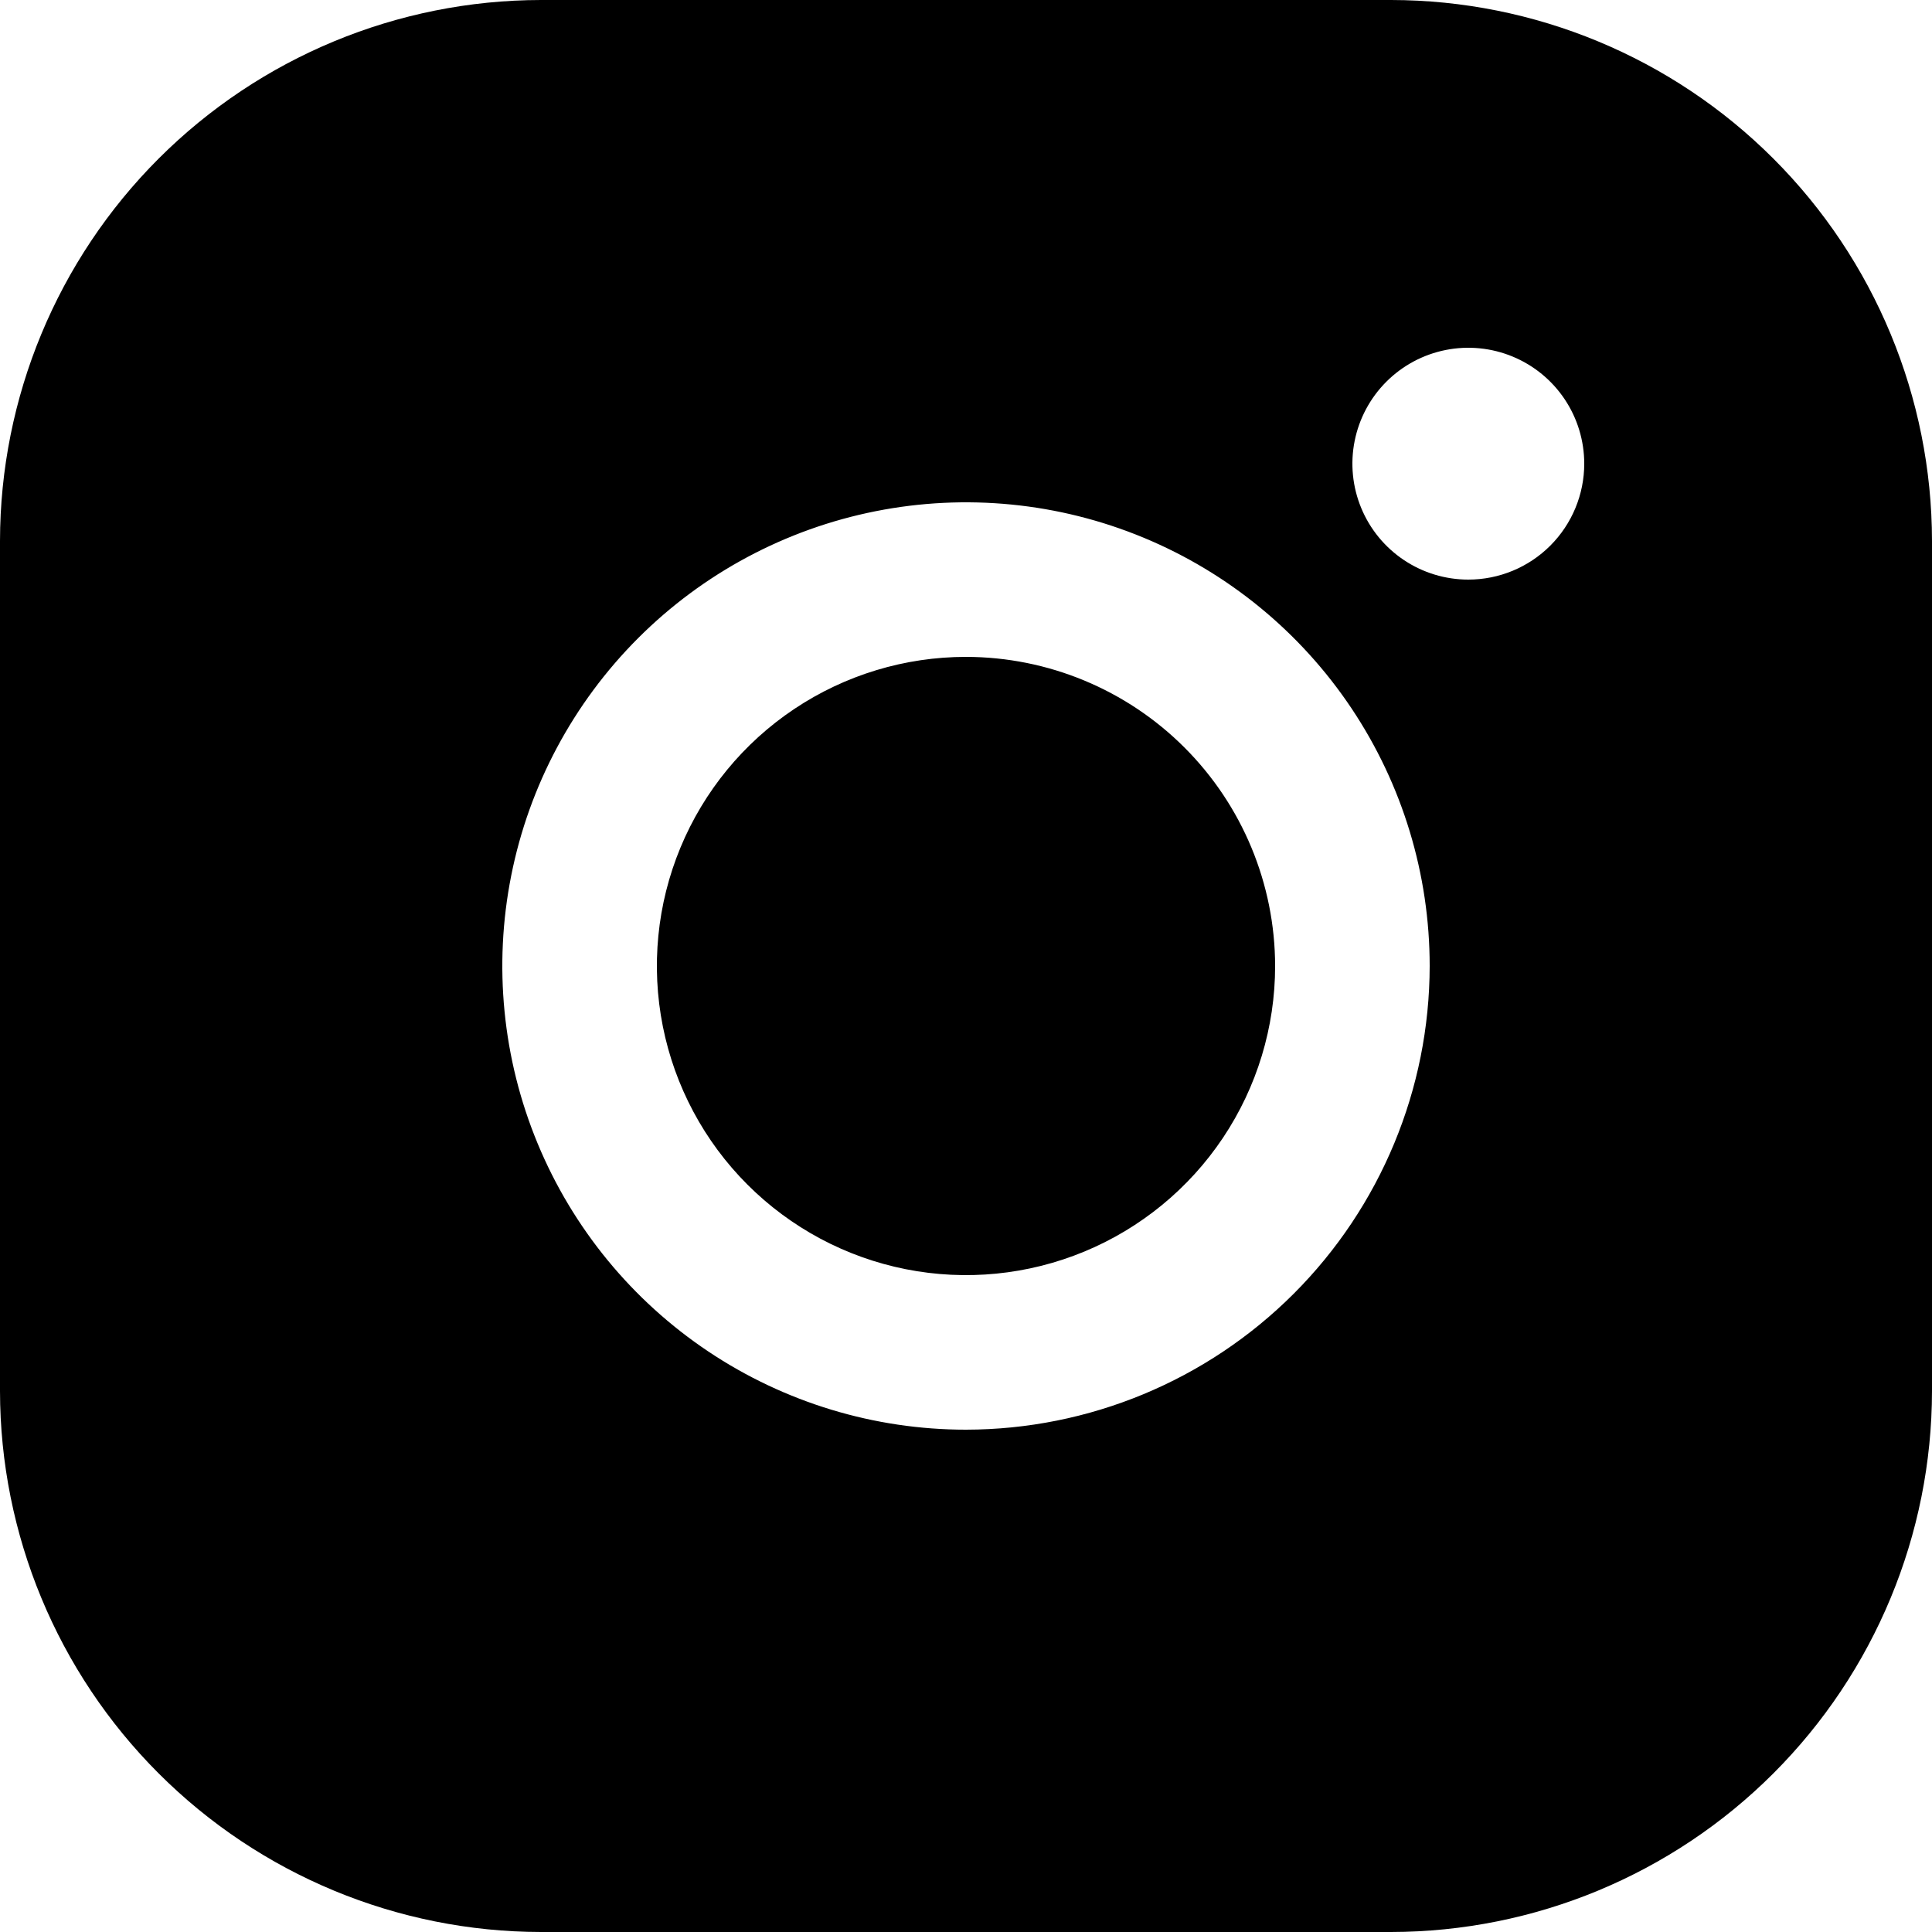
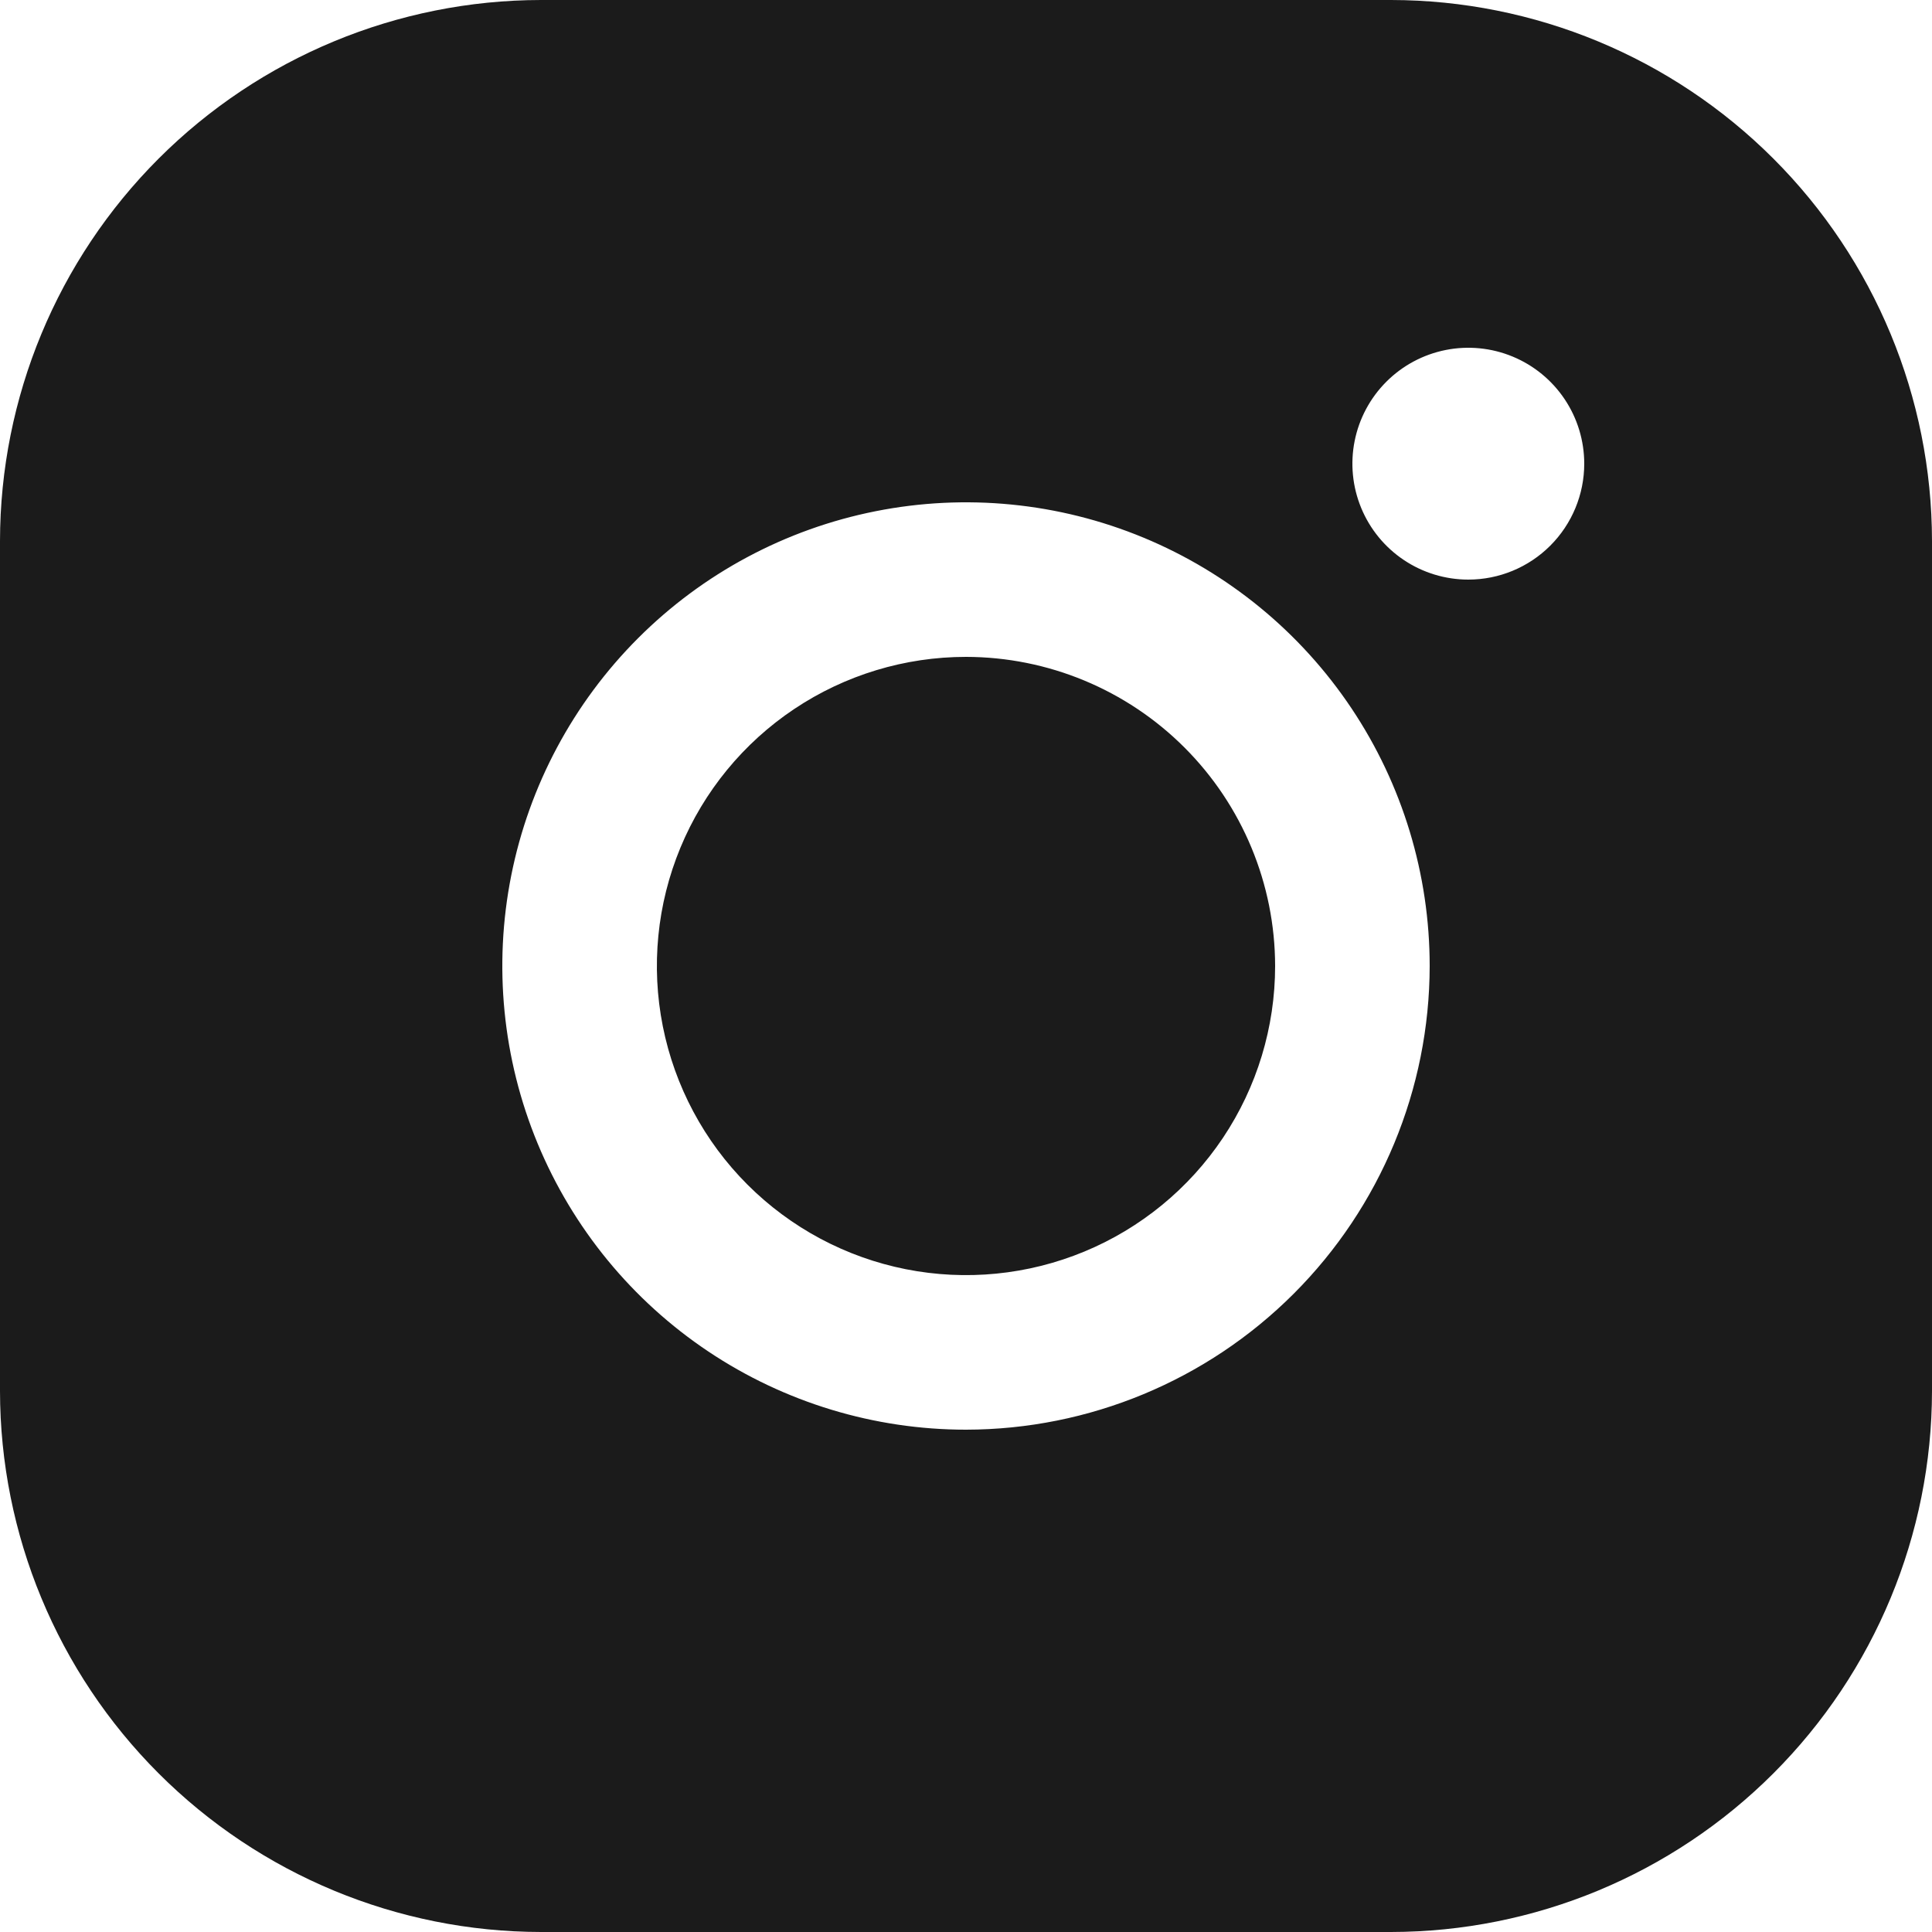
<svg xmlns="http://www.w3.org/2000/svg" width="625" height="625" viewBox="0 0 625 625" fill="none">
-   <path d="M412.5 312.5C412.5 332.278 406.635 351.612 395.647 368.057C384.659 384.502 369.041 397.319 350.768 404.888C332.496 412.457 312.389 414.437 292.991 410.579C273.593 406.72 255.775 397.196 241.789 383.211C227.804 369.225 218.28 351.407 214.421 332.009C210.563 312.611 212.543 292.504 220.112 274.232C227.681 255.959 240.498 240.341 256.943 229.353C273.388 218.365 292.722 212.5 312.5 212.5C339.012 212.53 364.43 223.076 383.177 241.823C401.924 260.57 412.47 285.988 412.5 312.5ZM625 175V450C624.947 496.397 606.493 540.878 573.686 573.686C540.878 606.493 496.397 624.947 450 625H175C128.603 624.947 84.122 606.493 51.314 573.686C18.507 540.878 0.053 496.397 0 450V175C0.053 128.603 18.507 84.122 51.314 51.314C84.122 18.507 128.603 0.053 175 0H450C496.397 0.053 540.878 18.507 573.686 51.314C606.493 84.122 624.947 128.603 625 175ZM462.5 312.5C462.5 282.833 453.703 253.832 437.22 229.164C420.738 204.497 397.311 185.271 369.903 173.918C342.494 162.565 312.334 159.594 283.236 165.382C254.139 171.17 227.412 185.456 206.434 206.434C185.456 227.412 171.17 254.139 165.382 283.236C159.594 312.334 162.565 342.494 173.918 369.903C185.271 397.311 204.497 420.738 229.164 437.22C253.832 453.703 282.833 462.5 312.5 462.5C352.269 462.455 390.396 446.637 418.516 418.516C446.637 390.396 462.455 352.269 462.5 312.5ZM512.5 150C512.5 142.583 510.301 135.333 506.18 129.166C502.06 122.999 496.203 118.193 489.351 115.355C482.498 112.516 474.958 111.774 467.684 113.221C460.41 114.667 453.728 118.239 448.484 123.483C443.239 128.728 439.667 135.41 438.221 142.684C436.774 149.958 437.516 157.498 440.355 164.351C443.193 171.203 447.999 177.06 454.166 181.18C460.333 185.301 467.583 187.5 475 187.5C484.946 187.5 494.484 183.549 501.516 176.517C508.549 169.484 512.5 159.946 512.5 150Z" fill="black" />
+   <path d="M412.5 312.5C412.5 332.278 406.635 351.612 395.647 368.057C384.659 384.502 369.041 397.319 350.768 404.888C332.496 412.457 312.389 414.437 292.991 410.579C273.593 406.72 255.775 397.196 241.789 383.211C227.804 369.225 218.28 351.407 214.421 332.009C210.563 312.611 212.543 292.504 220.112 274.232C227.681 255.959 240.498 240.341 256.943 229.353C273.388 218.365 292.722 212.5 312.5 212.5C339.012 212.53 364.43 223.076 383.177 241.823C401.924 260.57 412.47 285.988 412.5 312.5ZM625 175V450C624.947 496.397 606.493 540.878 573.686 573.686C540.878 606.493 496.397 624.947 450 625H175C128.603 624.947 84.122 606.493 51.314 573.686C18.507 540.878 0.053 496.397 0 450V175C0.053 128.603 18.507 84.122 51.314 51.314C84.122 18.507 128.603 0.053 175 0H450C496.397 0.053 540.878 18.507 573.686 51.314C606.493 84.122 624.947 128.603 625 175ZM462.5 312.5C462.5 282.833 453.703 253.832 437.22 229.164C420.738 204.497 397.311 185.271 369.903 173.918C342.494 162.565 312.334 159.594 283.236 165.382C254.139 171.17 227.412 185.456 206.434 206.434C185.456 227.412 171.17 254.139 165.382 283.236C159.594 312.334 162.565 342.494 173.918 369.903C185.271 397.311 204.497 420.738 229.164 437.22C253.832 453.703 282.833 462.5 312.5 462.5C352.269 462.455 390.396 446.637 418.516 418.516C446.637 390.396 462.455 352.269 462.5 312.5ZM512.5 150C512.5 142.583 510.301 135.333 506.18 129.166C502.06 122.999 496.203 118.193 489.351 115.355C482.498 112.516 474.958 111.774 467.684 113.221C460.41 114.667 453.728 118.239 448.484 123.483C443.239 128.728 439.667 135.41 438.221 142.684C436.774 149.958 437.516 157.498 440.355 164.351C443.193 171.203 447.999 177.06 454.166 181.18C460.333 185.301 467.583 187.5 475 187.5C484.946 187.5 494.484 183.549 501.516 176.517C508.549 169.484 512.5 159.946 512.5 150Z" fill="#1B1B1B" />
</svg>
